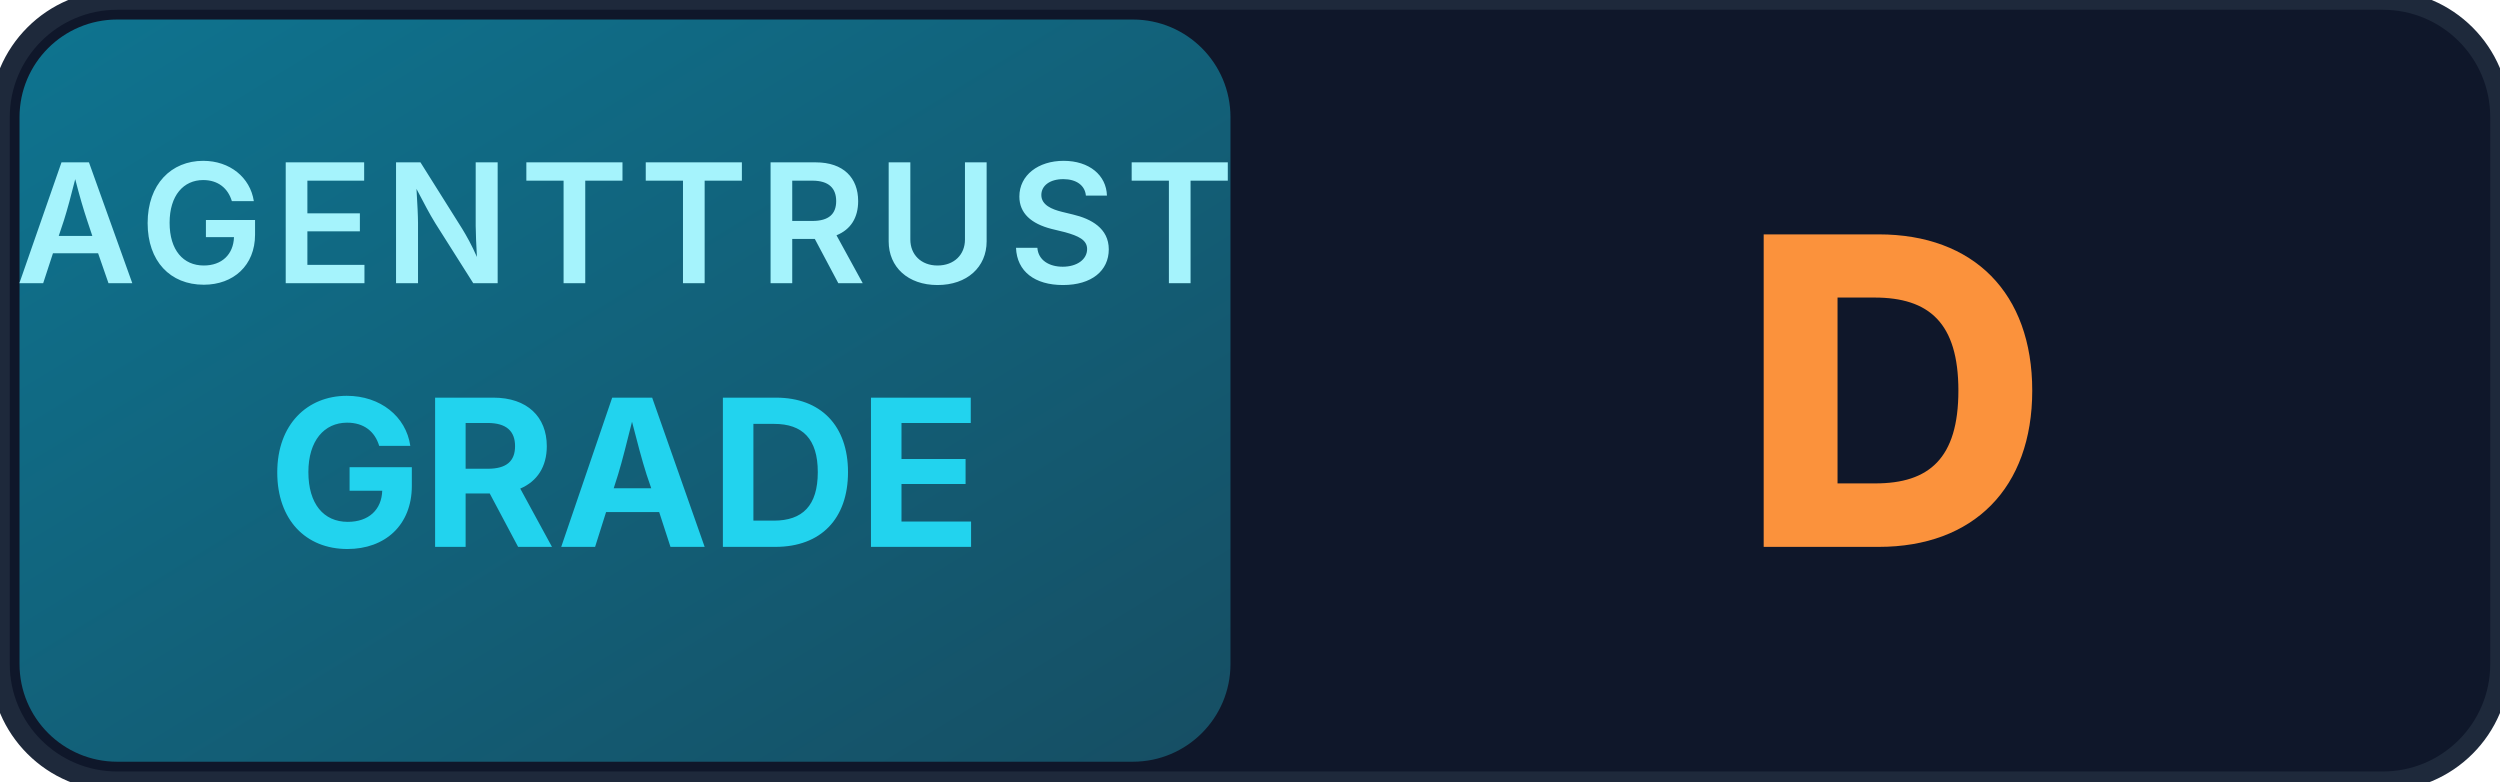
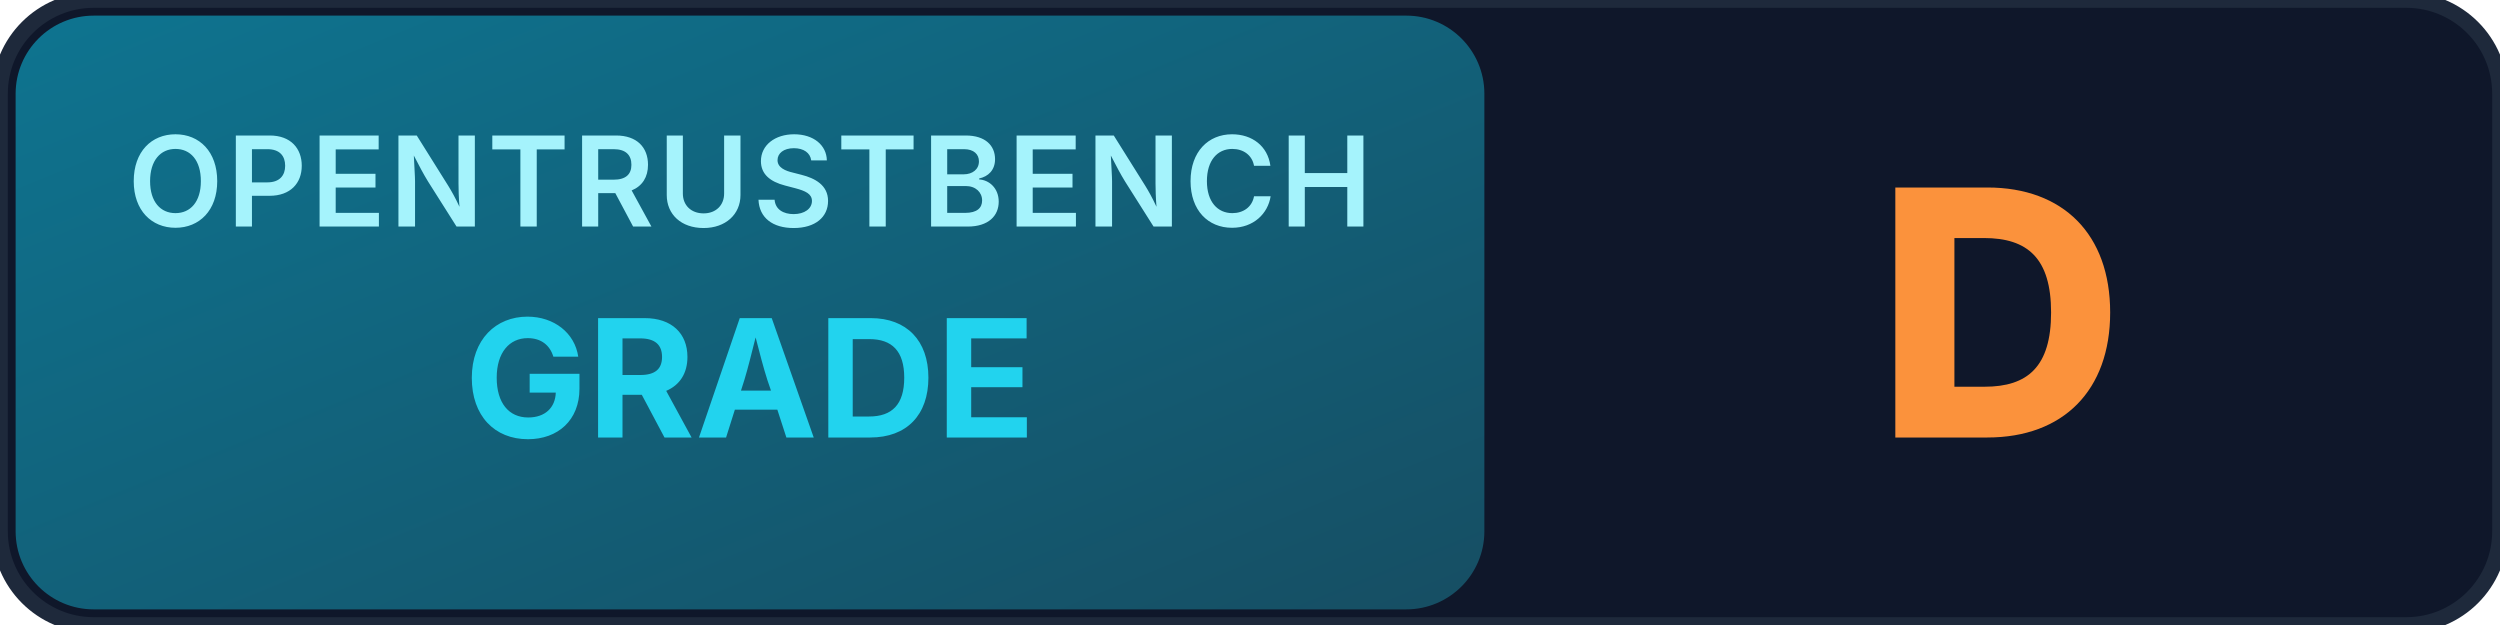
- <svg xmlns="http://www.w3.org/2000/svg" width="128" height="40" viewBox="0 0 128 40">
+ <svg xmlns="http://www.w3.org/2000/svg" width="160" height="40" viewBox="0 0 160 40">
  <defs>
    <linearGradient id="g-d" x1="0" y1="0" x2="1" y2="1">
      <stop offset="0%" stop-color="#0e7490" />
      <stop offset="100%" stop-color="#164e63" />
    </linearGradient>
  </defs>
-   <rect width="128" height="40" rx="6" fill="#0f172a" stroke="#1e293b" />
-   <rect x="1" y="1" width="62" height="38" rx="5" fill="url(#g-d)" />
-   <text x="32" y="14.5" text-anchor="middle" fill="#a5f3fc" font-family="-apple-system,BlinkMacSystemFont,'Segoe UI',system-ui,sans-serif" font-size="8.5" font-weight="600" letter-spacing="0.5">AGENTTRUST</text>
-   <text x="32" y="28" text-anchor="middle" fill="#22d3ee" font-family="-apple-system,BlinkMacSystemFont,'Segoe UI',system-ui,sans-serif" font-size="10.5" font-weight="700">GRADE</text>
-   <text x="97" y="28" text-anchor="middle" fill="#fb923c" font-family="-apple-system,BlinkMacSystemFont,'Segoe UI',system-ui,sans-serif" font-size="22" font-weight="800">D</text>
+   <rect width="160" height="40" rx="6" fill="#0f172a" stroke="#1e293b" />
+   <rect x="1" y="1" width="94" height="38" rx="5" fill="url(#g-d)" />
+   <text x="48" y="14.5" text-anchor="middle" fill="#a5f3fc" font-family="-apple-system,BlinkMacSystemFont,'Segoe UI',system-ui,sans-serif" font-size="8" font-weight="600" letter-spacing="0.2" textLength="84" lengthAdjust="spacingAndGlyphs">OPENTRUSTBENCH</text>
+   <text x="48" y="28" text-anchor="middle" fill="#22d3ee" font-family="-apple-system,BlinkMacSystemFont,'Segoe UI',system-ui,sans-serif" font-size="10.5" font-weight="700">GRADE</text>
+   <text x="128" y="28" text-anchor="middle" fill="#fb923c" font-family="-apple-system,BlinkMacSystemFont,'Segoe UI',system-ui,sans-serif" font-size="22" font-weight="800">D</text>
</svg>
